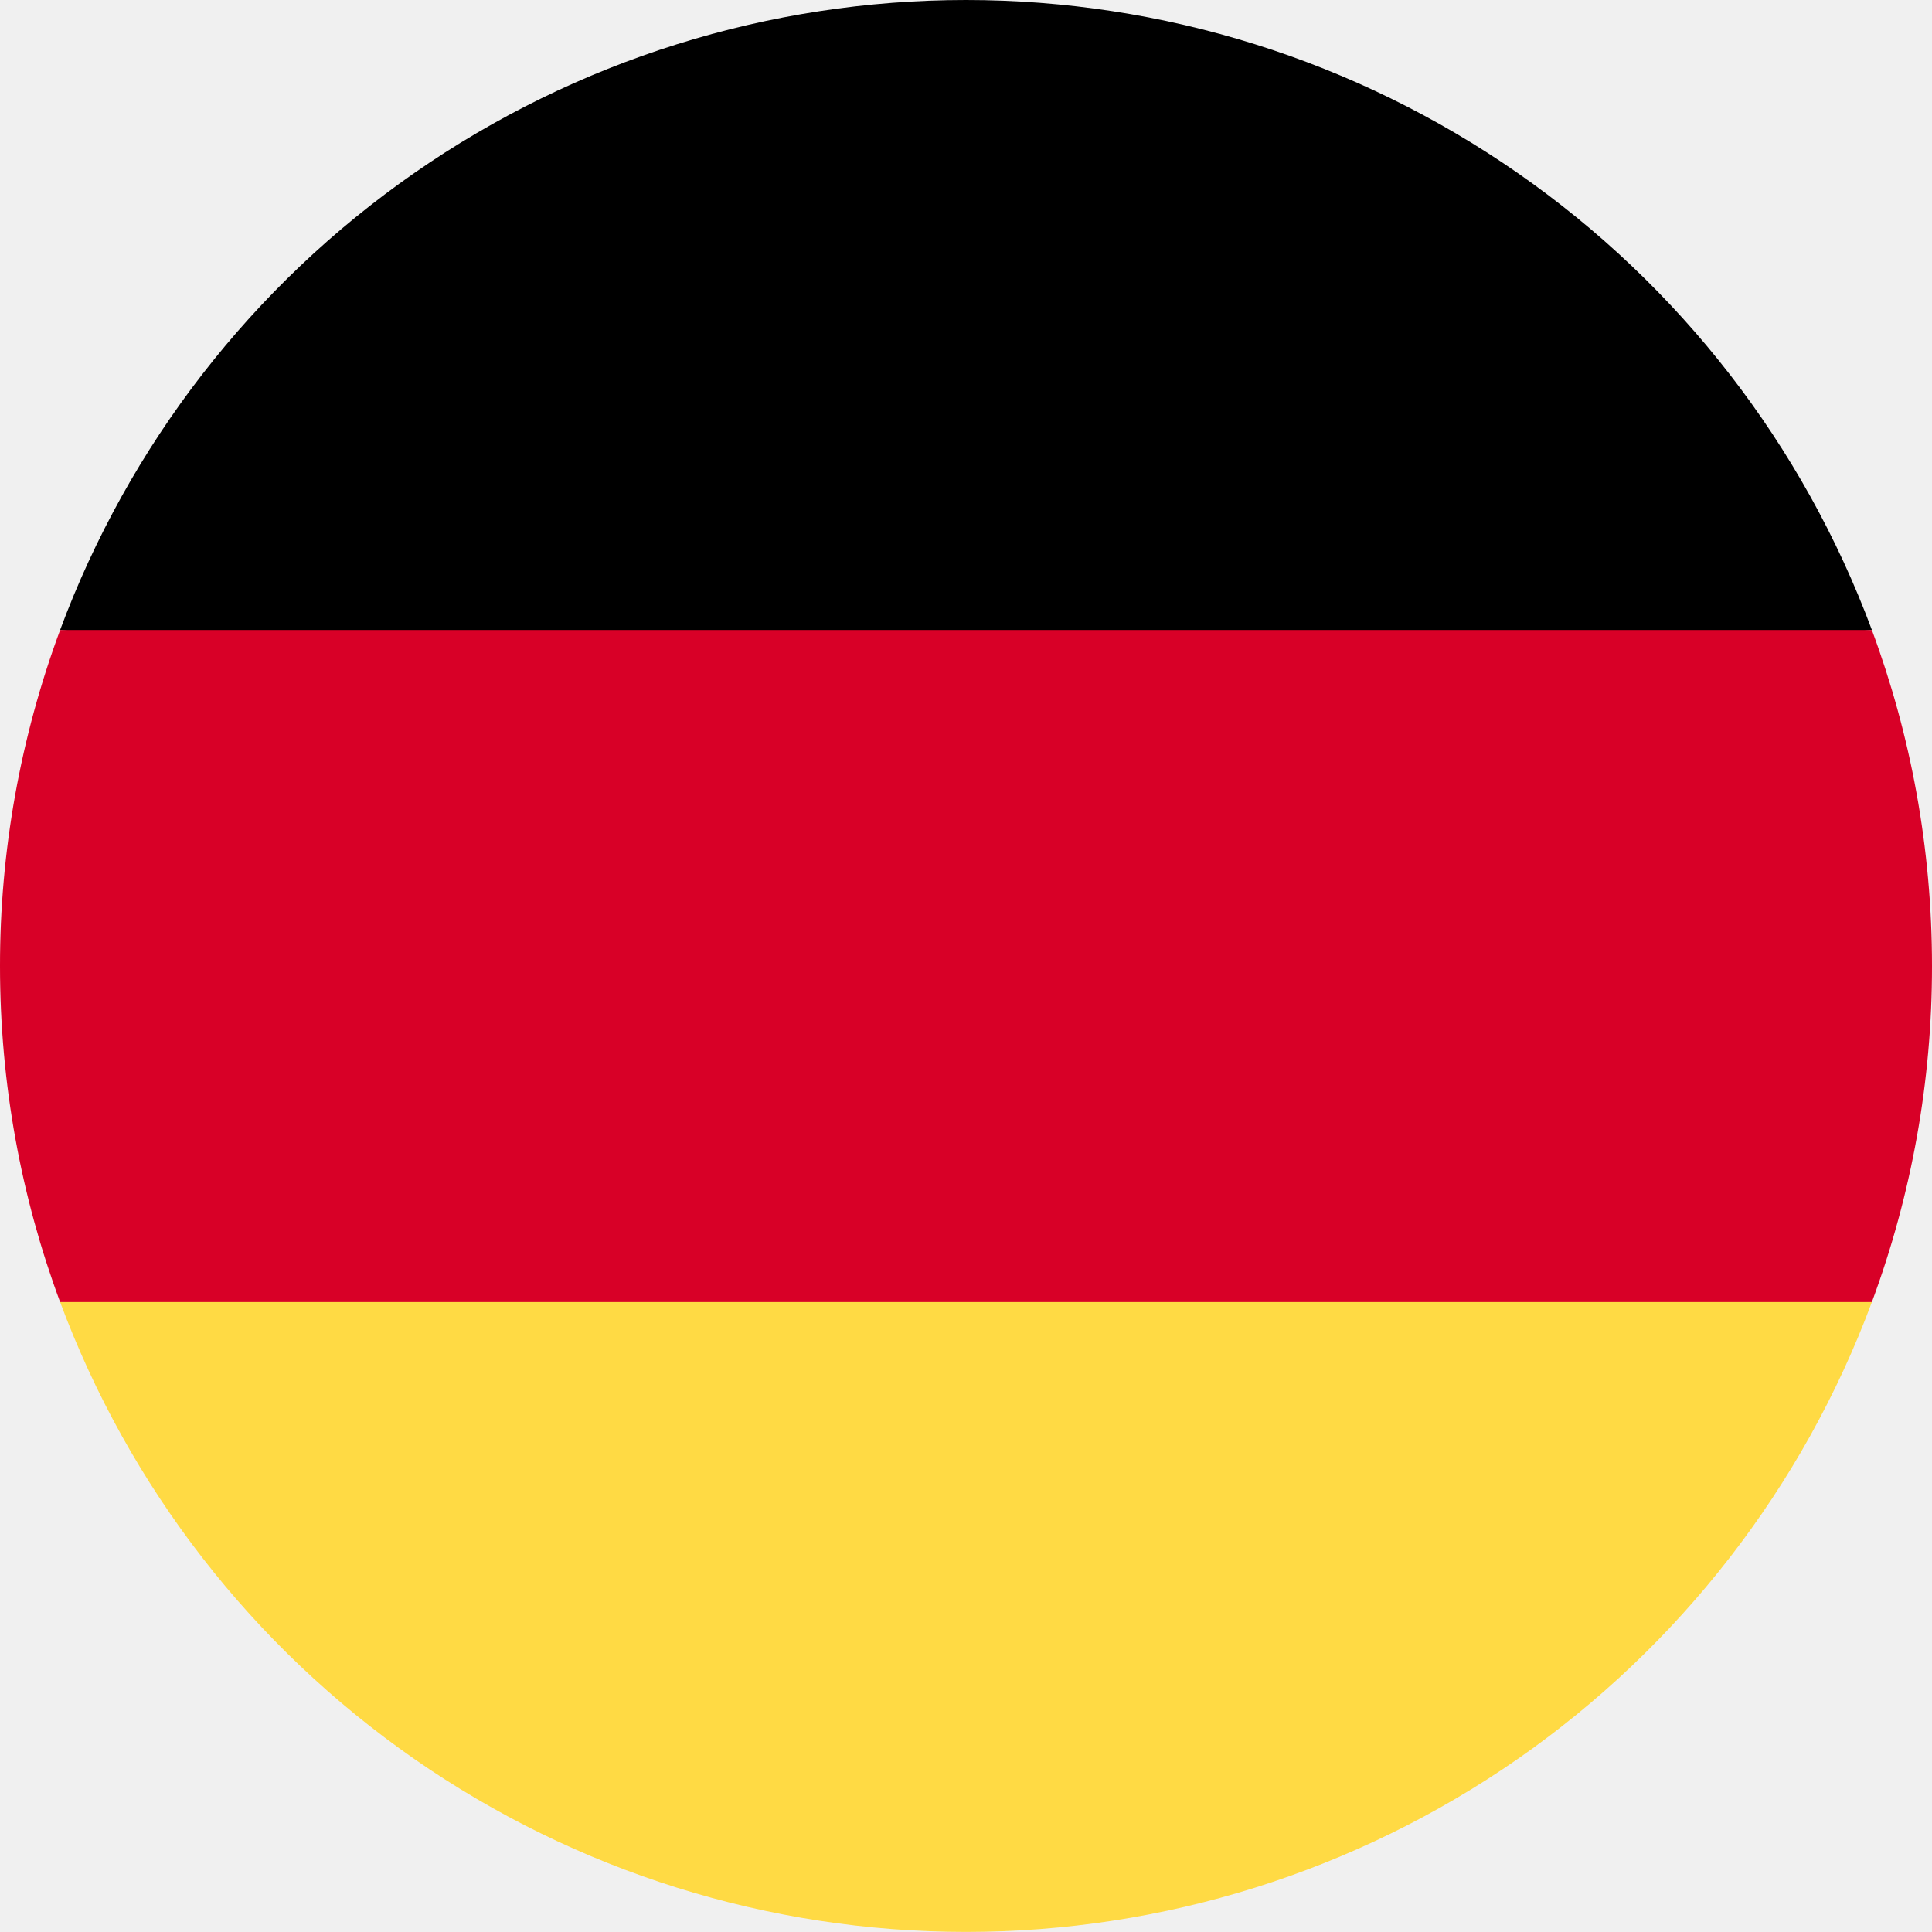
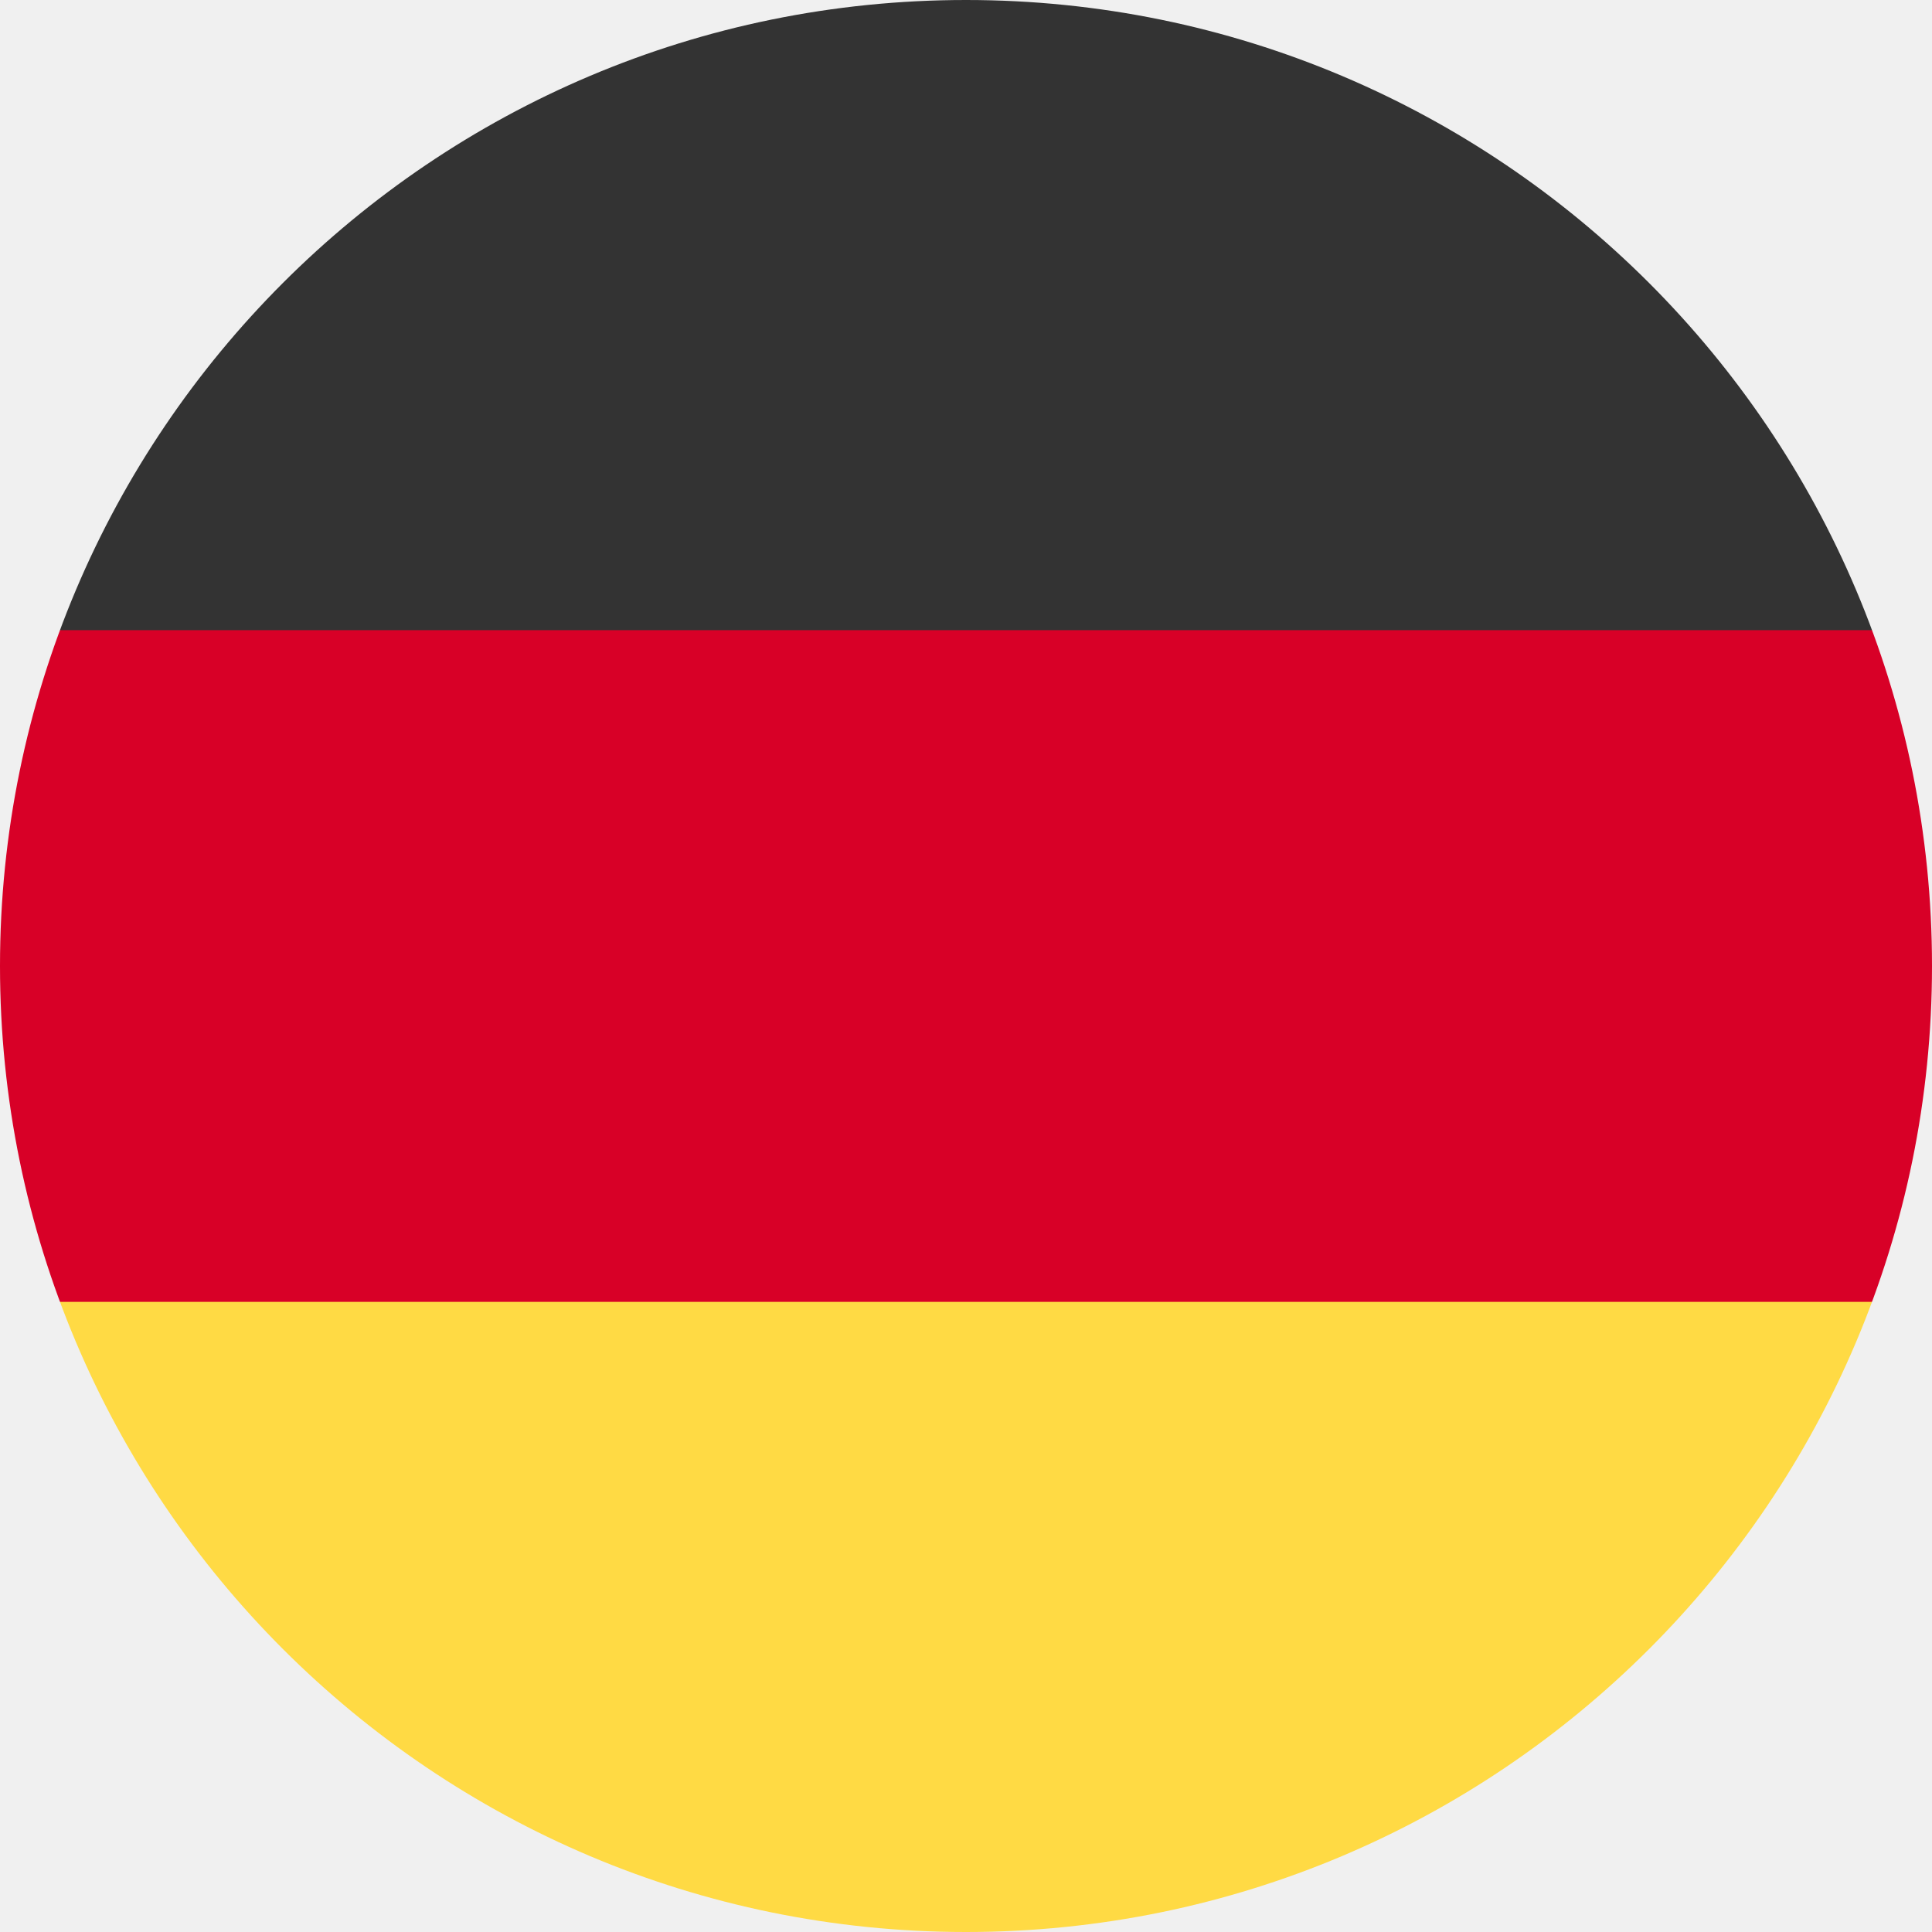
- <svg xmlns="http://www.w3.org/2000/svg" width="24" height="24" viewBox="0 0 24 24" fill="none">
-   <g clip-path="url(#clip0_5868_39941)">
-     <path d="M0.747 16.175C1.6 18.471 3.136 20.452 5.147 21.851C7.159 23.249 9.55 23.999 12 23.999C14.45 23.999 16.841 23.249 18.853 21.851C20.864 20.452 22.4 18.471 23.253 16.175L12 15.131L0.747 16.175Z" fill="#FFDA44" />
-     <path d="M12 0C9.55 0 7.158 0.75 5.147 2.149C3.135 3.548 1.6 5.529 0.747 7.825L12 8.87L23.253 7.825C22.4 5.529 20.865 3.548 18.853 2.149C16.842 0.75 14.45 0 12 0Z" fill="black" />
-     <path d="M0.747 7.826C0.252 9.162 -0.001 10.576 5.35704e-06 12.001C5.35704e-06 13.469 0.264 14.875 0.747 16.175H23.253C23.748 14.839 24.001 13.425 24 12.001C24 10.532 23.736 9.127 23.253 7.826H0.747Z" fill="#D80027" />
+ <svg xmlns="http://www.w3.org/2000/svg" width="512" height="512" viewBox="0 0 512 512">
+   <mask id="a">
+     <circle cx="256" cy="256" r="256" fill="#fff" />
+   </mask>
+   <g mask="url(#a)">
+     <path fill="#ffda44" d="m0 345 256.7-25.5L512 345v167H0z" />
+     <path fill="#d80027" d="m0 167 255-23 257 23v178H0z" />
+     <path fill="#333" d="M0 0h512v167H0z" />
  </g>
-   <defs>
-     <clipPath id="clip0_5868_39941">
-       <rect width="24" height="24" fill="white" />
-     </clipPath>
-   </defs>
</svg>
